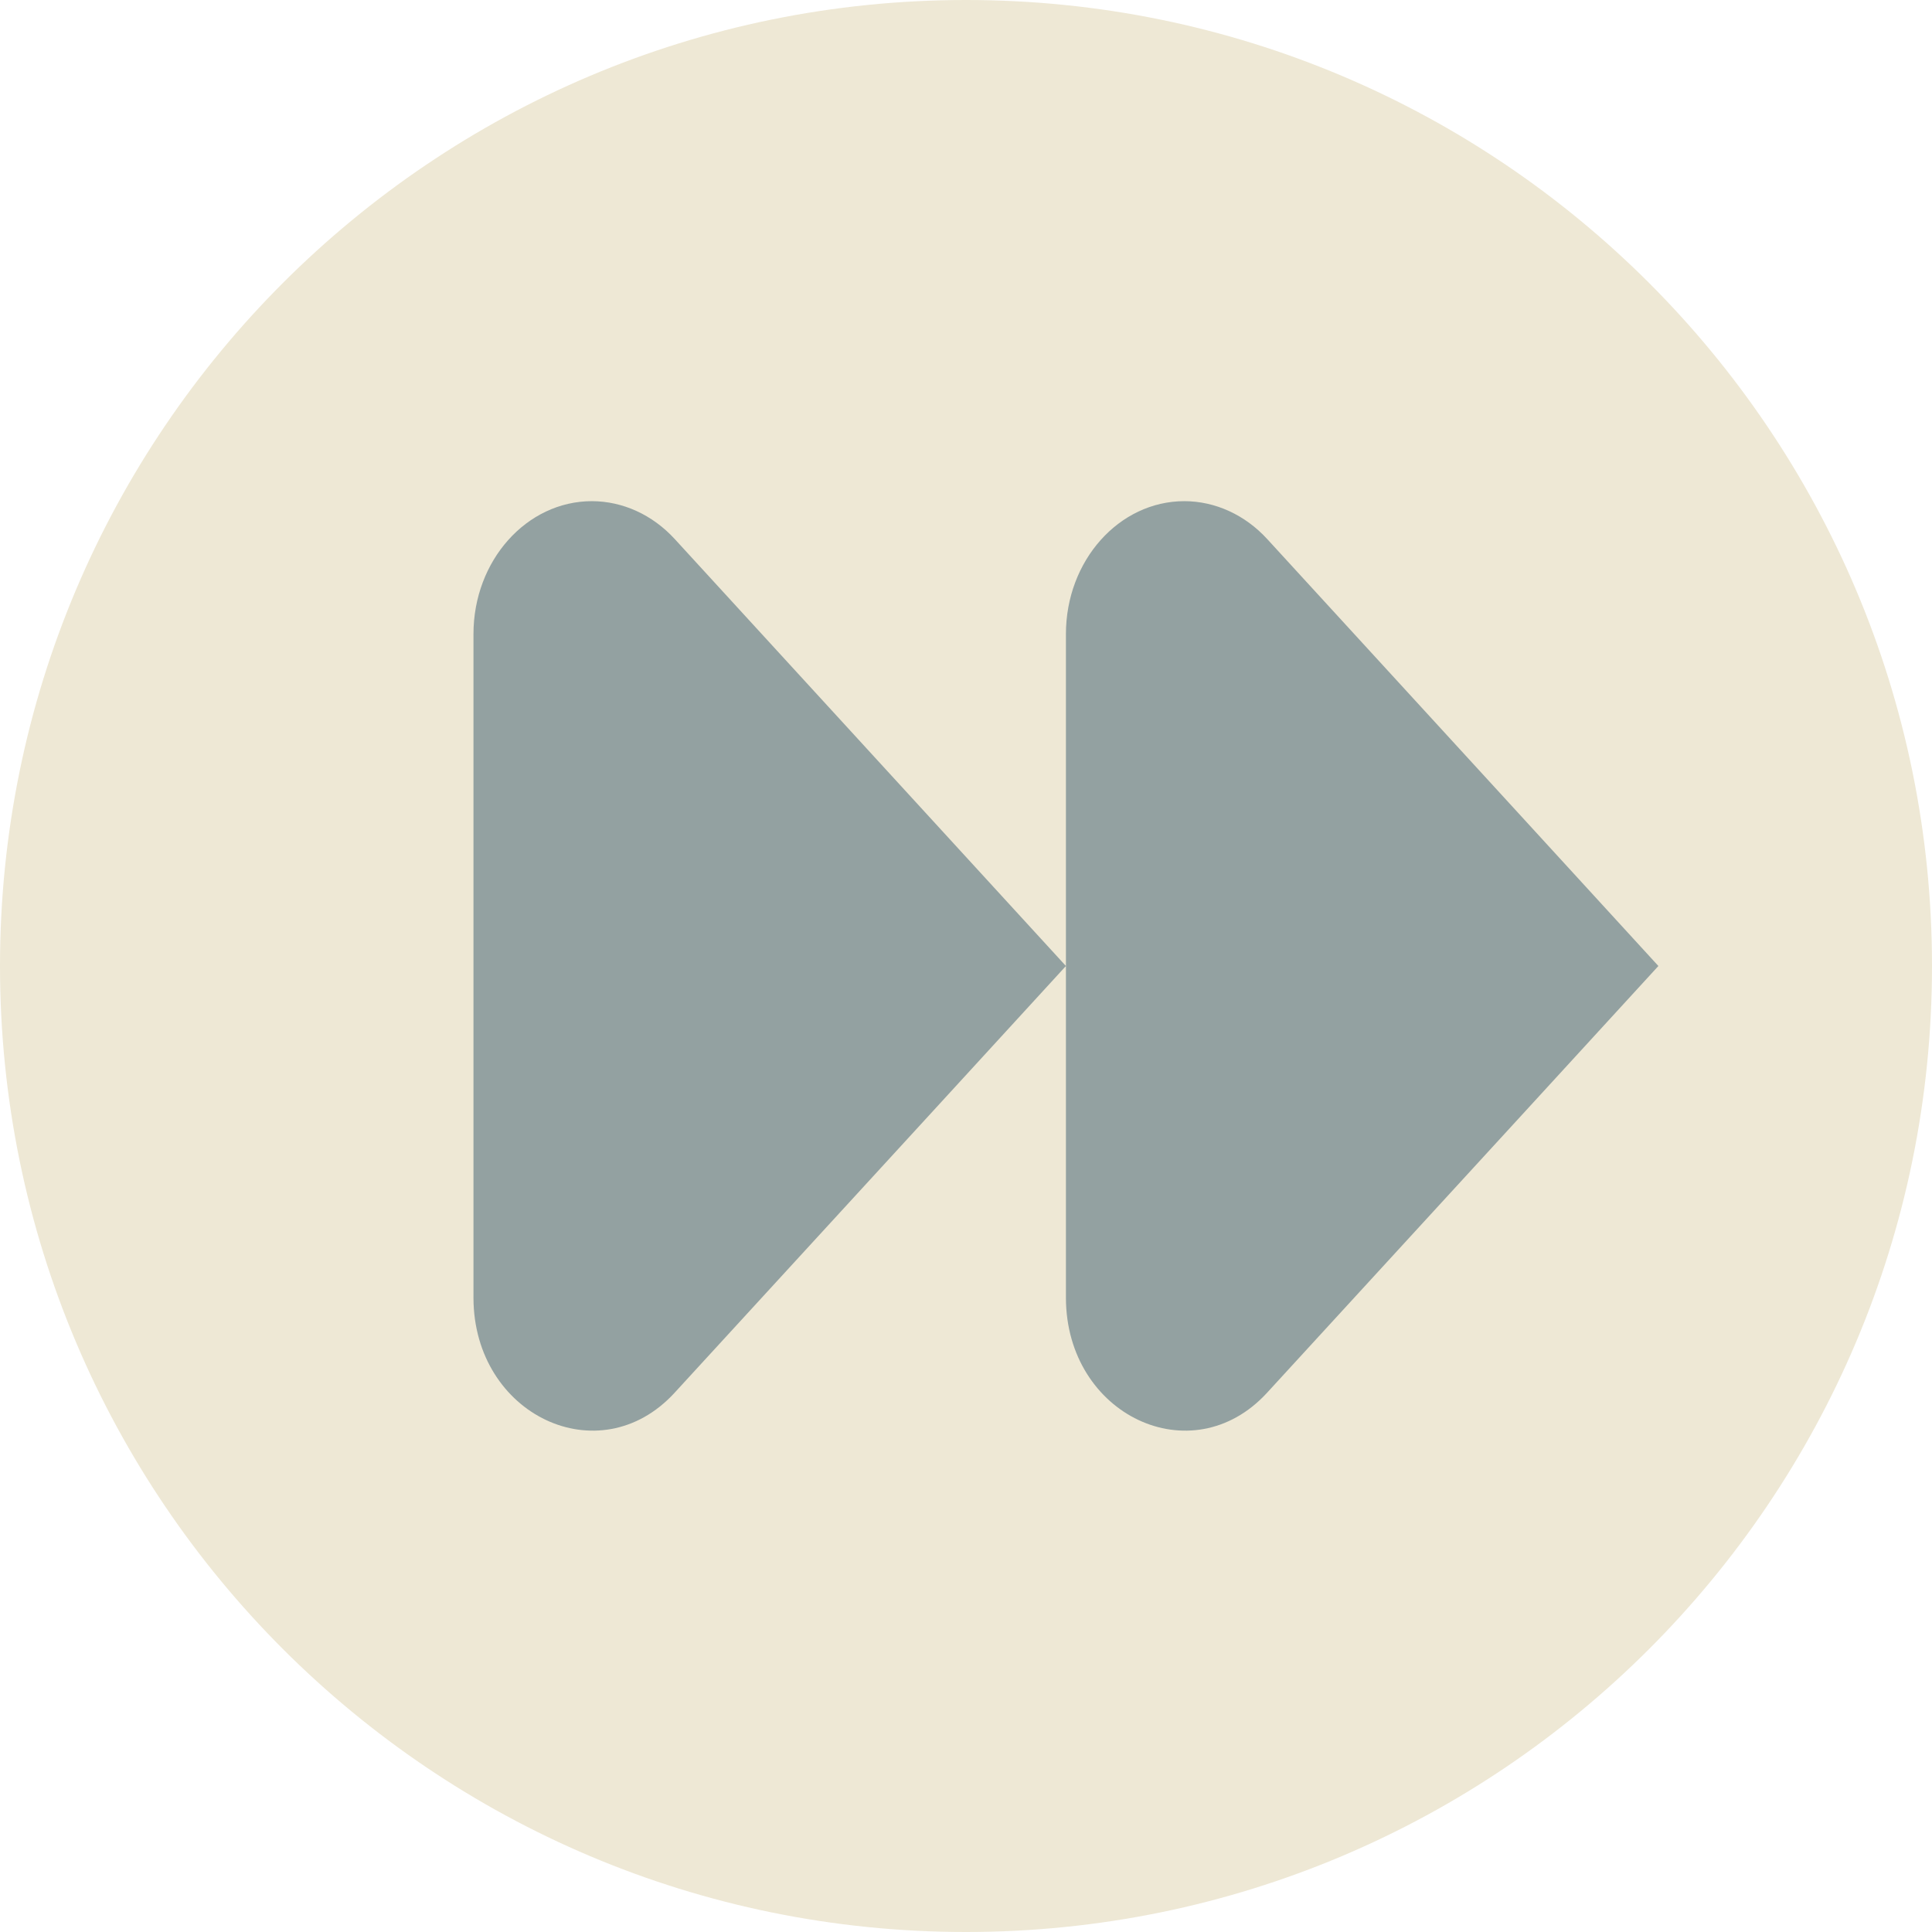
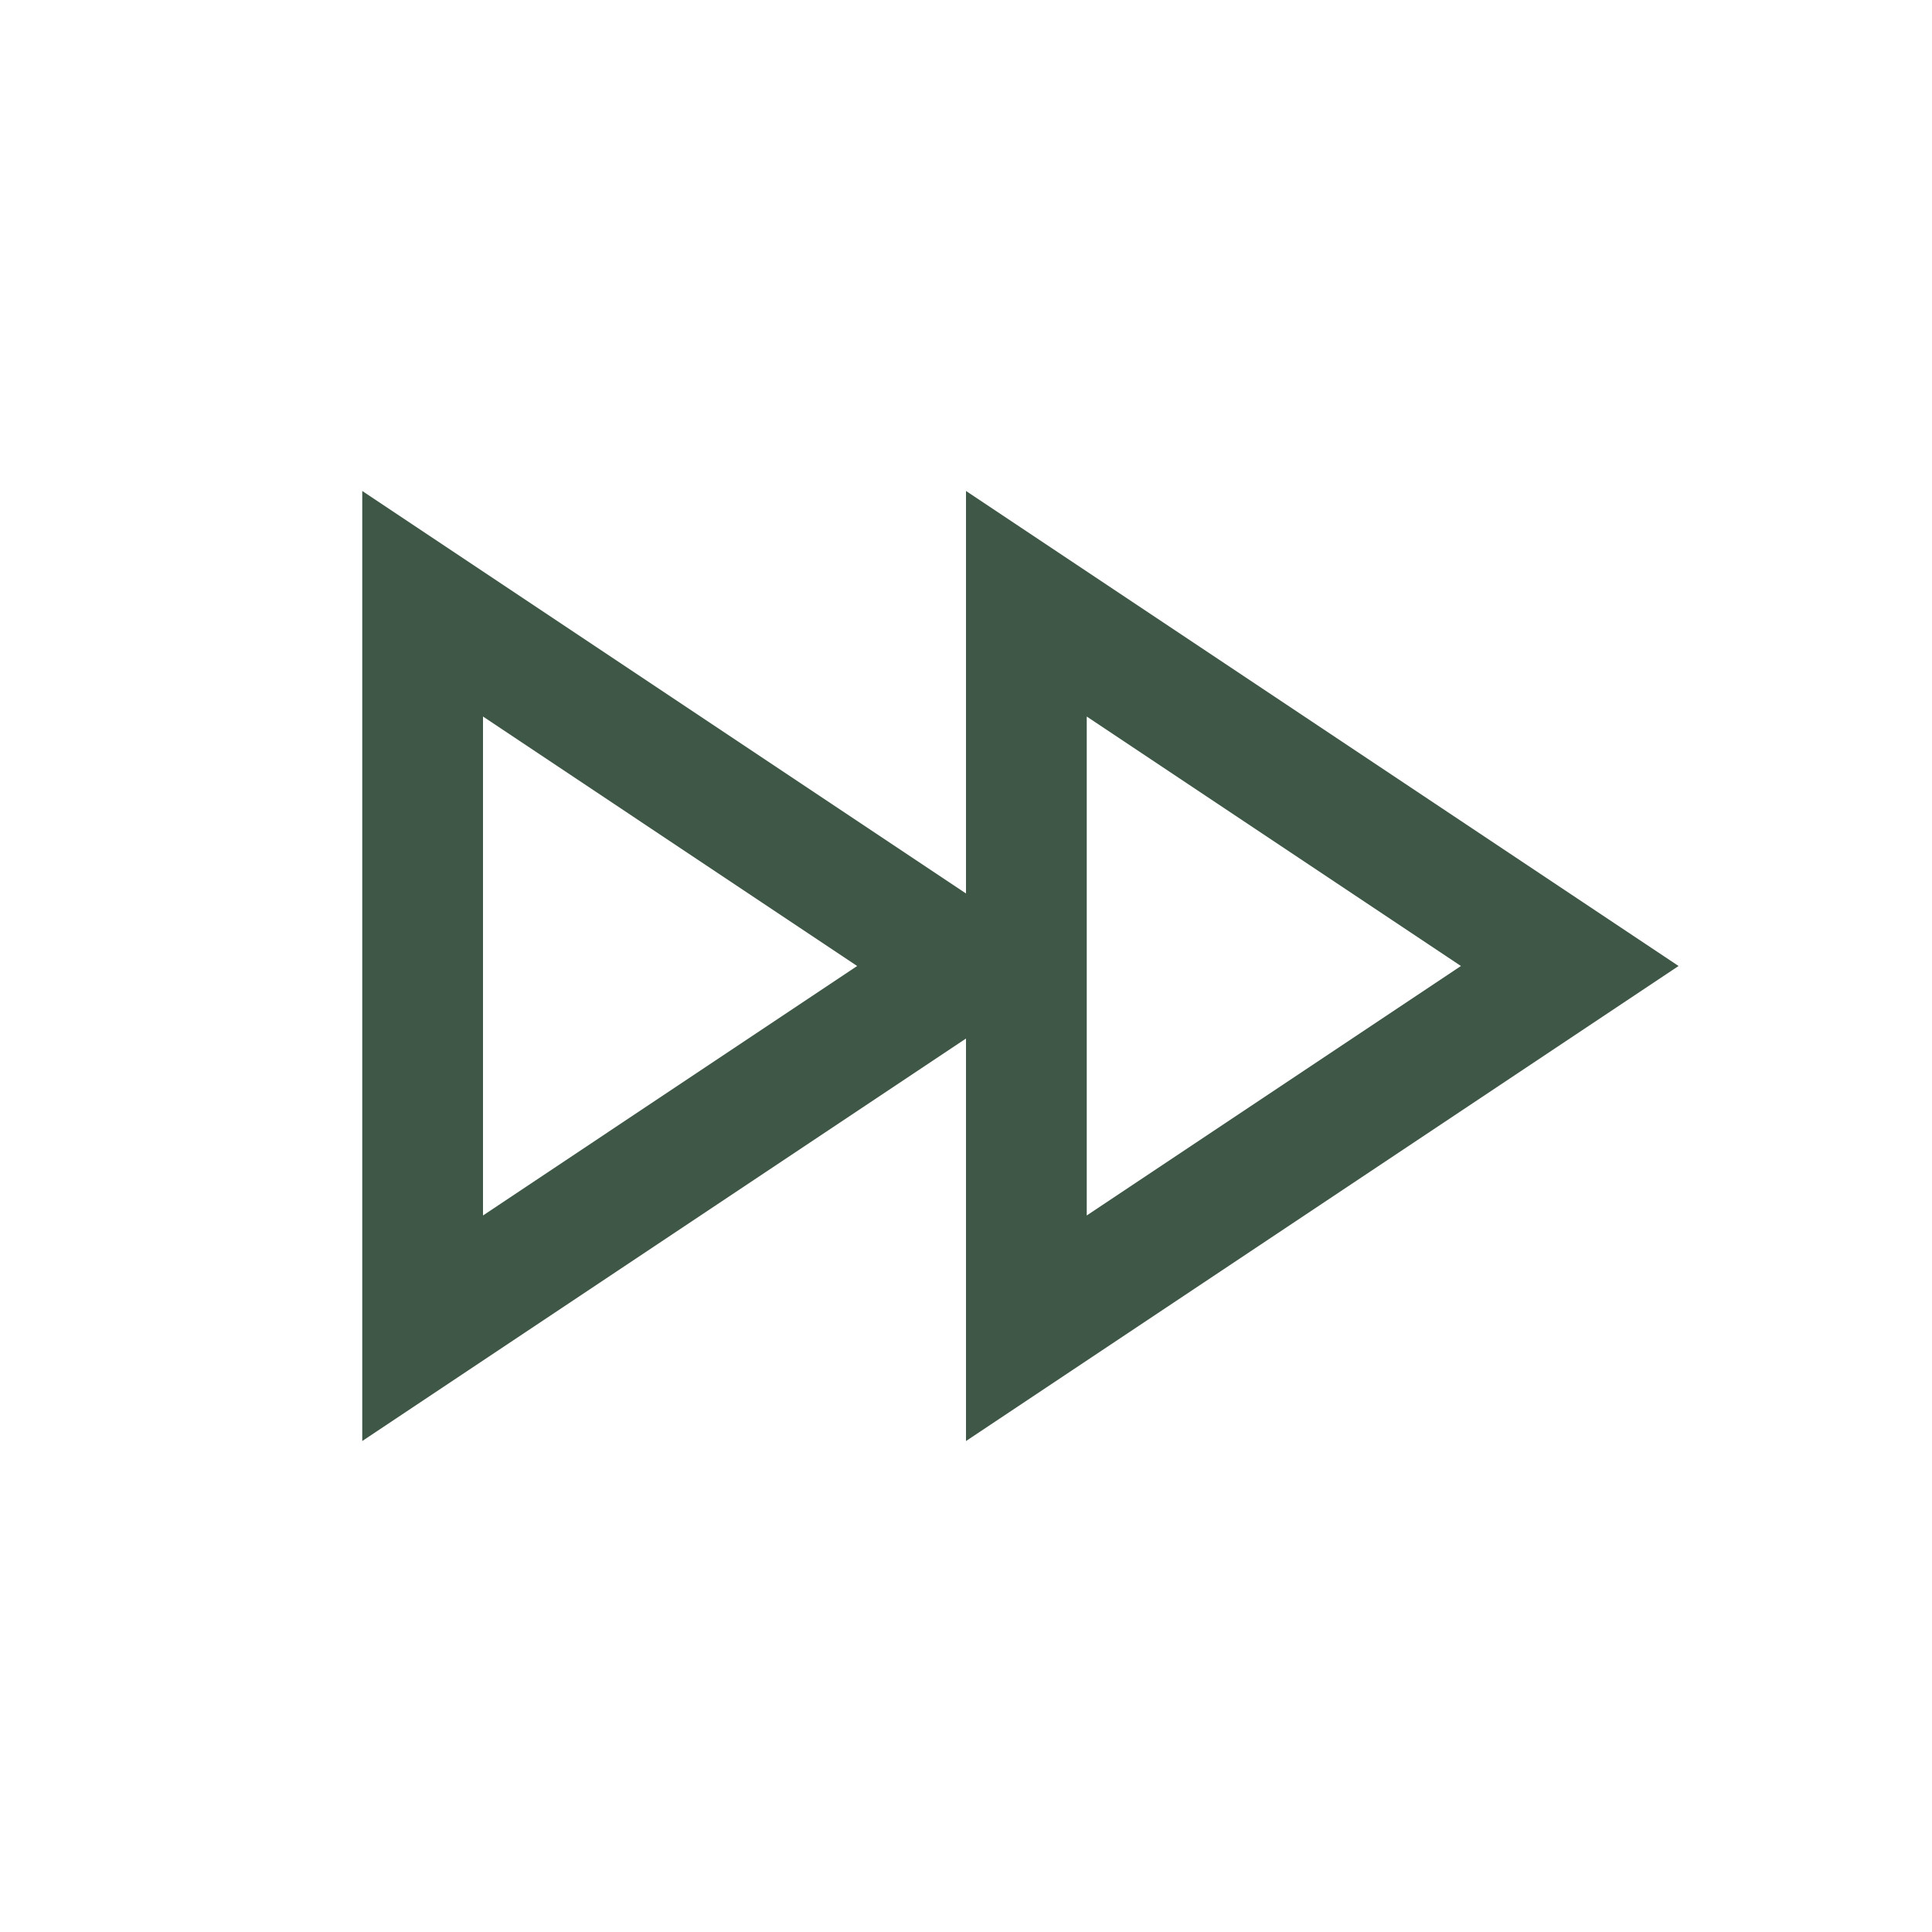
- <svg xmlns="http://www.w3.org/2000/svg" version="1.1" id="Capa_1" x="0px" y="0px" viewBox="0 0 58 58" style="enable-background:new 0 0 58 58;" xml:space="preserve">
-   <defs id="defs13">
-     <linearGradient id="linearGradient851">
-       <stop style="stop-color:#839496;stop-opacity:1;" offset="0" id="stop849" />
-     </linearGradient>
-   </defs>
-   <circle style="fill:#eee8d5" cx="-29" cy="29" r="29" id="circle2" transform="scale(-1,1)" />
-   <path fill="#93a1a1" d="M 35.557,15.045 C 33.593,15.045 32,16.832 32,19.034 v 19.933 c 0.009,3.516 3.781,5.298 6.033,2.85 C 42.739,36.692 49.786,29 49.786,29 c 0,0 -7.047,-7.696 -11.747,-12.821 -0.665,-0.724 -1.555,-1.131 -2.482,-1.134 z m -17.786,0 c -1.964,0 -3.557,1.787 -3.557,3.989 v 19.933 c 0.009,3.516 3.781,5.298 6.033,2.85 C 24.953,36.692 32,29 32,29 L 20.253,16.179 C 19.588,15.455 18.698,15.048 17.771,15.045 Z" id="path2" style="stroke-width:2.092" />
+ <svg xmlns="http://www.w3.org/2000/svg" width="800px" height="800px" viewBox="0 0 24 24" fill="none">
+   <g transform="scale(-1, 1) translate(-24, 0)">
+     <path fill-rule="evenodd" clip-rule="evenodd" d="M3.148 12L12 17.901V12.901L19.5 17.901L19.5 6.099L12 11.099V6.099L3.148 12ZM10.5 8.901L10.5 15.099L5.852 12L10.5 8.901ZM18 8.901L18 15.099L13.352 12L18 8.901Z" fill="#3E5746" />
+   </g>
</svg>
